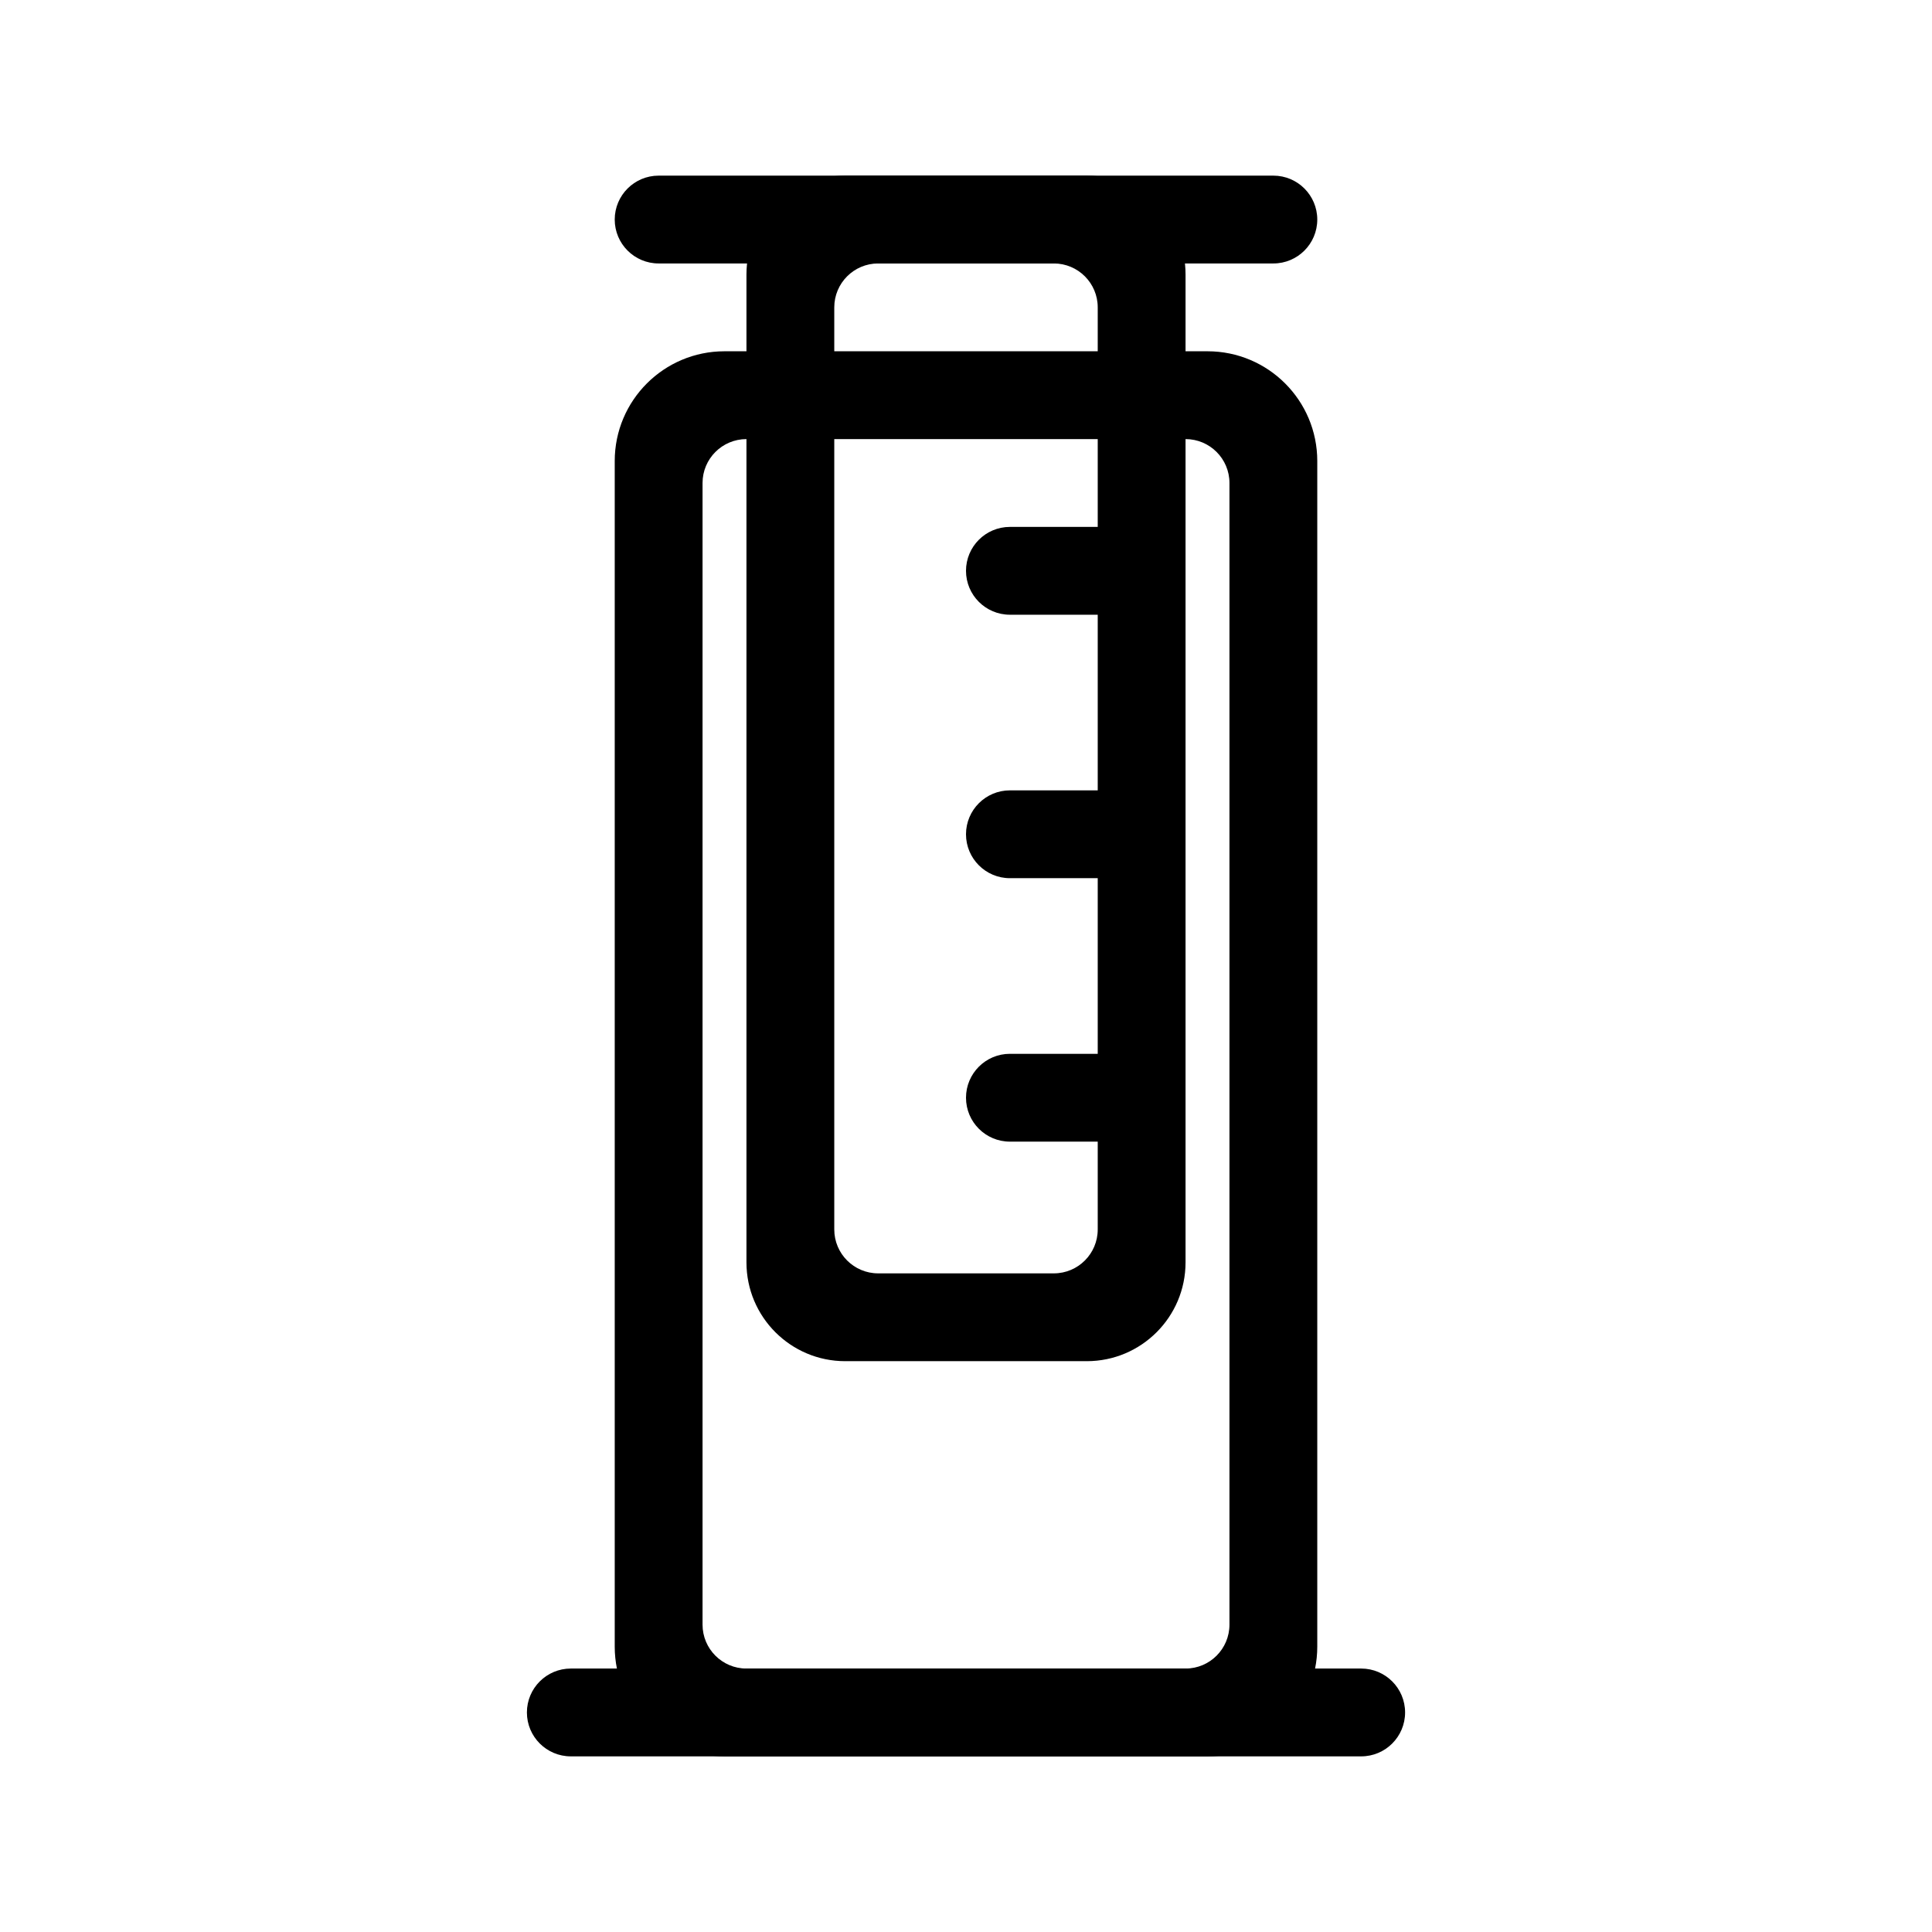
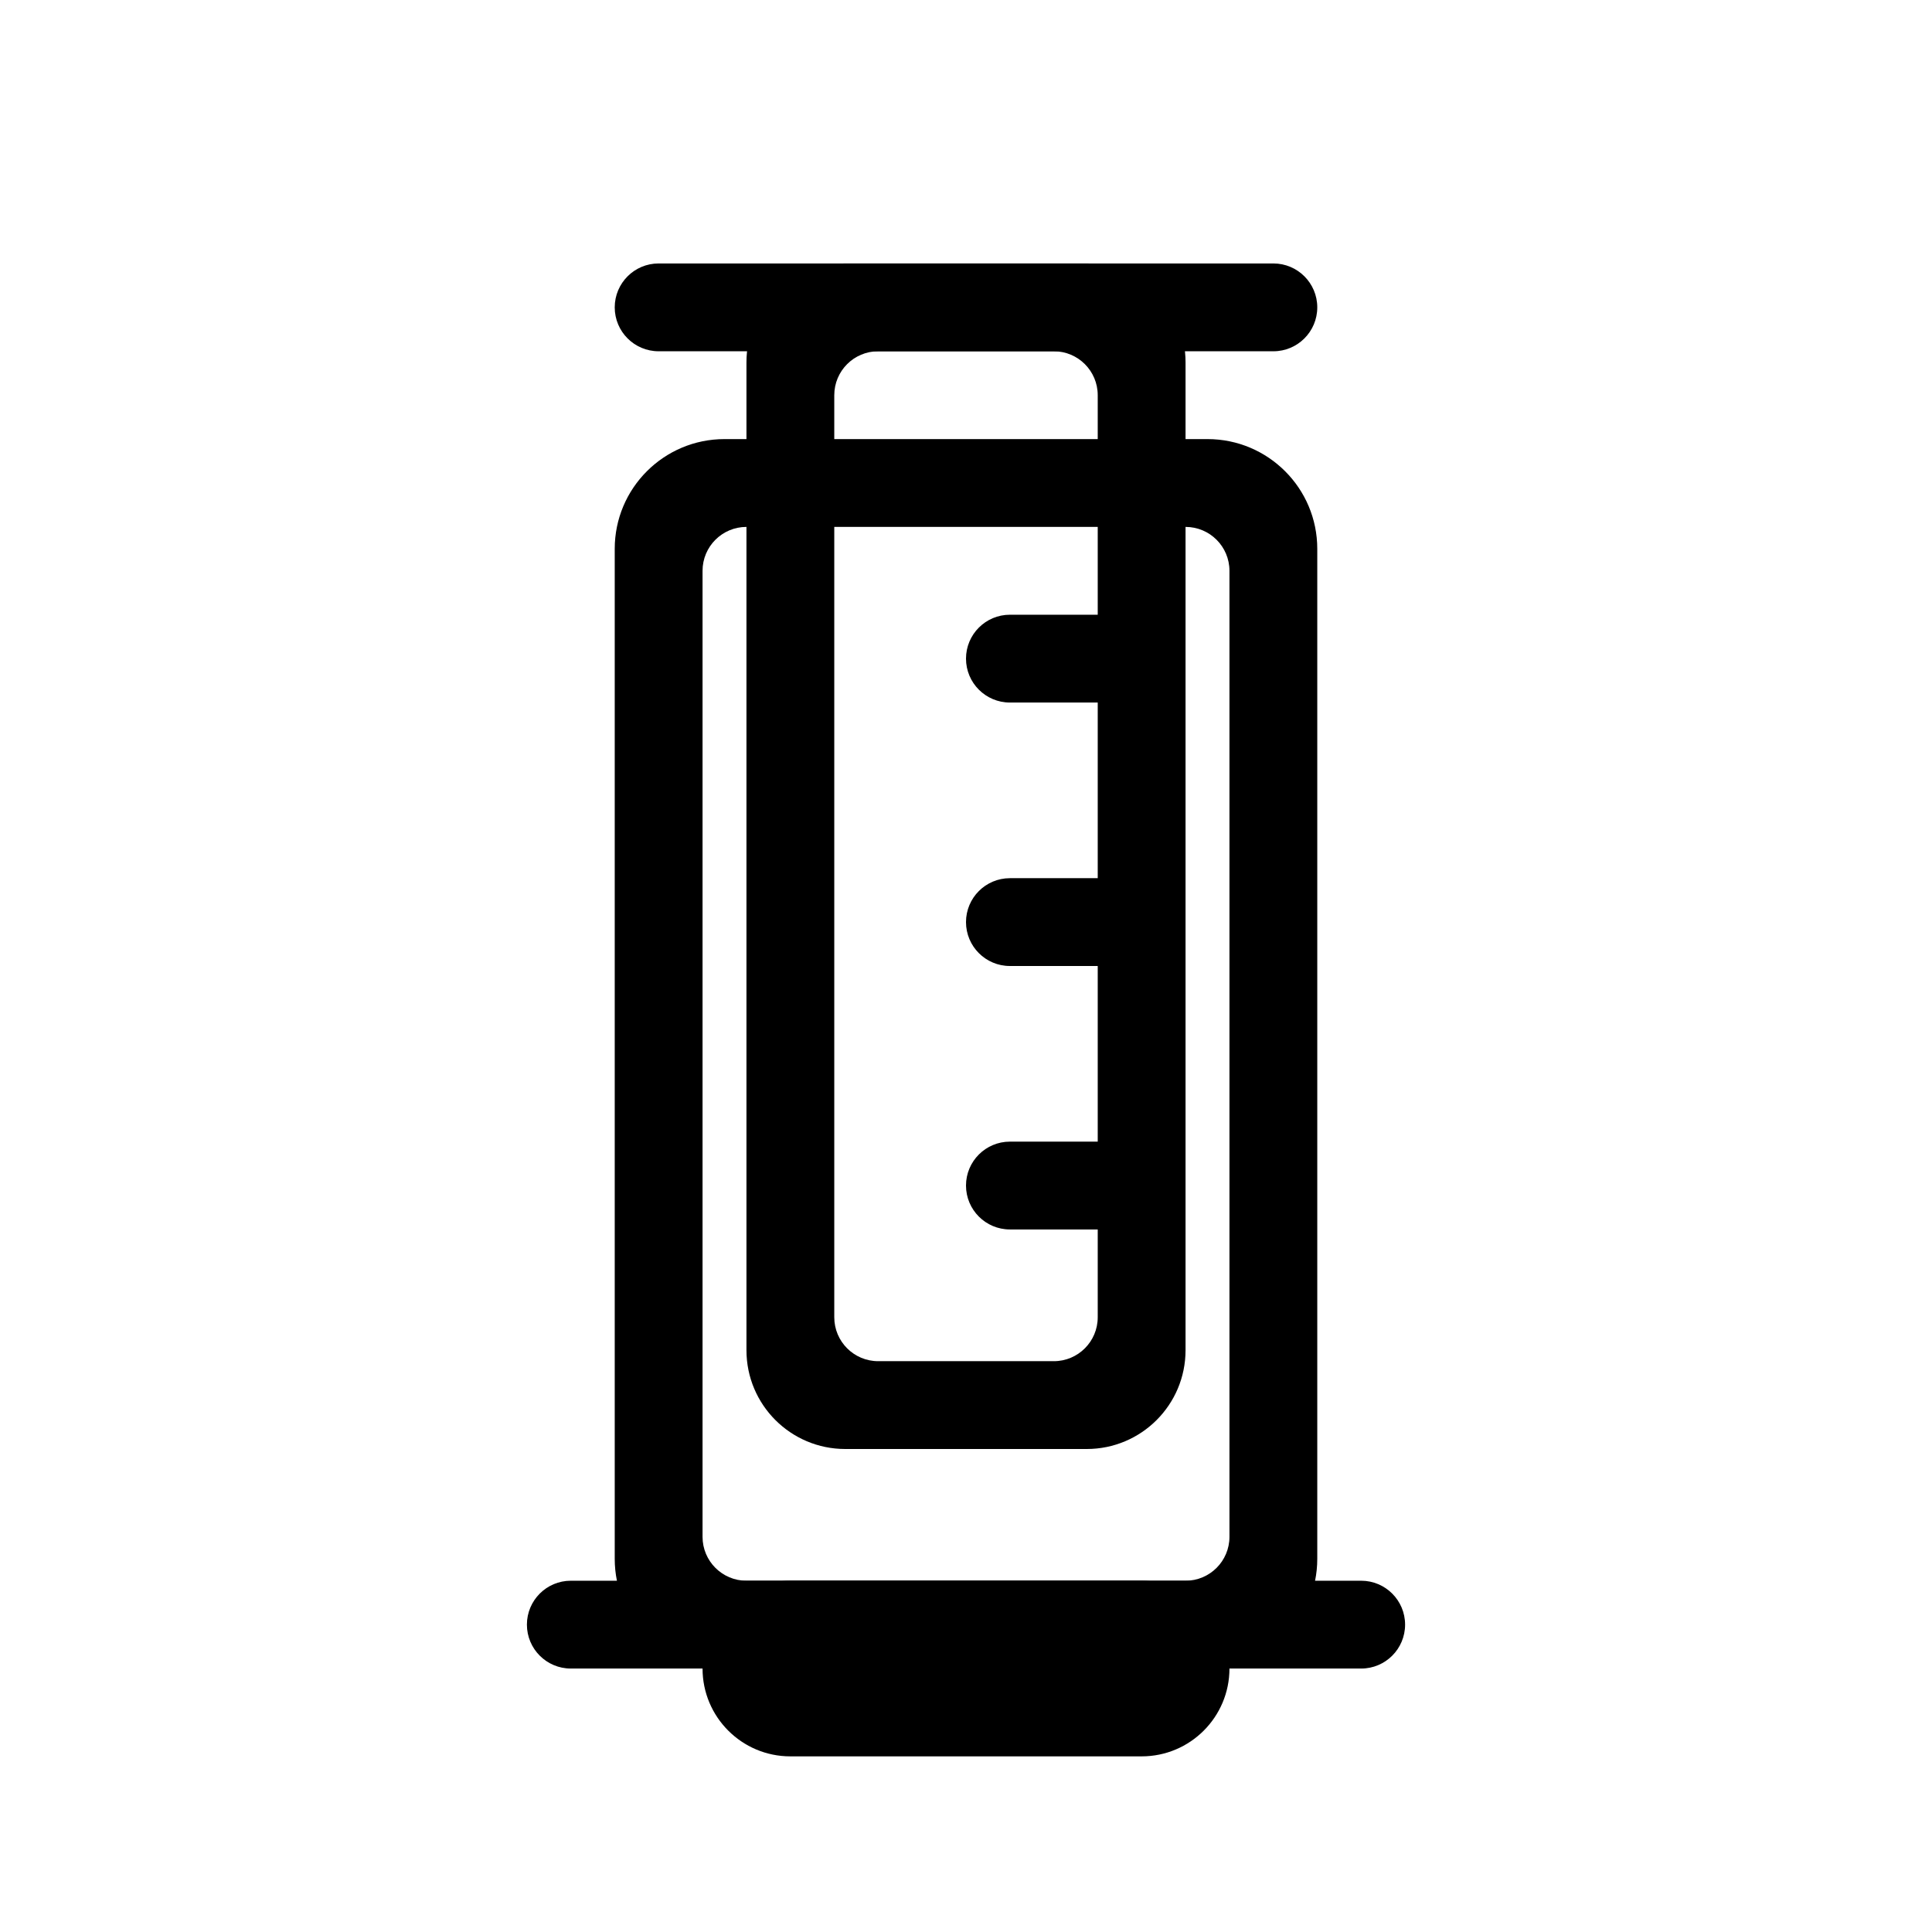
<svg xmlns="http://www.w3.org/2000/svg" width="176" height="176" viewBox="0 0 176 176">
-   <g fill="none" fill-rule="evenodd">
-     <path fill="#000" d="M110,32 C115.523,32 120,36.477 120,42 L120,150 C120,155.523 115.523,160 110,160 L66,160 C60.477,160 56,155.523 56,150 L56,42 C56,36.477 60.477,32 66,32 L110,32 Z M108,40 L68,40 C65.791,40 64,41.791 64,44 L64,44 L64,148 C64,150.209 65.791,152 68,152 L68,152 L108,152 C110.209,152 112,150.209 112,148 L112,148 L112,44 C112,41.791 110.209,40 108,40 L108,40 Z" />
-     <rect width="80" height="8" x="48" y="152" fill="#000" rx="4" />
-     <path fill="#000" d="M99,16 C103.971,16 108,20.029 108,25 L108,115 C108,119.971 103.971,124 99,124 L77,124 C72.029,124 68,119.971 68,115 L68,25 C68,20.029 72.029,16 77,16 L99,16 Z M96,24 L80,24 C77.791,24 76,25.791 76,28 L76,28 L76,112 C76,114.209 77.791,116 80,116 L80,116 L96,116 C98.209,116 100,114.209 100,112 L100,112 L100,28 C100,25.791 98.209,24 96,24 L96,24 Z" />
-     <rect width="64" height="8" x="56" y="16" fill="#000" rx="4" />
-     <rect width="16" height="8" x="88" y="48" fill="#000" rx="4" />
-     <rect width="16" height="8" x="88" y="72" fill="#000" rx="4" />
-     <rect width="16" height="8" x="88" y="96" fill="#000" rx="4" />
+   <g fill-rule="evenodd">
+     <rect width="48" height="16" x="64" y="144" rx="8" />
+     <path d="M110,40 C115.523,40 120,44.477 120,50 L120,142 C120,147.523 115.523,152 110,152 L66,152 C60.477,152 56,147.523 56,142 L56,50 C56,44.477 60.477,40 66,40 L110,40 Z M108,48 L68,48 C65.791,48 64,49.791 64,52 L64,52 L64,140 C64,142.209 65.791,144 68,144 L68,144 L108,144 C110.209,144 112,142.209 112,140 L112,140 L112,52 C112,49.791 110.209,48 108,48 L108,48 Z" />
+     <rect width="80" height="8" x="48" y="144" rx="4" />
+     <path d="M99,24 C103.971,24 108,28.029 108,33 L108,123 C108,127.971 103.971,132 99,132 L77,132 C72.029,132 68,127.971 68,123 L68,33 C68,28.029 72.029,24 77,24 L99,24 Z M96,32 L80,32 C77.791,32 76,33.791 76,36 L76,36 L76,120 C76,122.209 77.791,124 80,124 L80,124 L96,124 C98.209,124 100,122.209 100,120 L100,120 L100,36 C100,33.791 98.209,32 96,32 L96,32 Z" />
+     <rect width="64" height="8" x="56" y="24" rx="4" />
+     <rect width="16" height="8" x="88" y="56" rx="4" />
+     <rect width="16" height="8" x="88" y="80" rx="4" />
+     <rect width="16" height="8" x="88" y="104" rx="4" />
  </g>
</svg>
